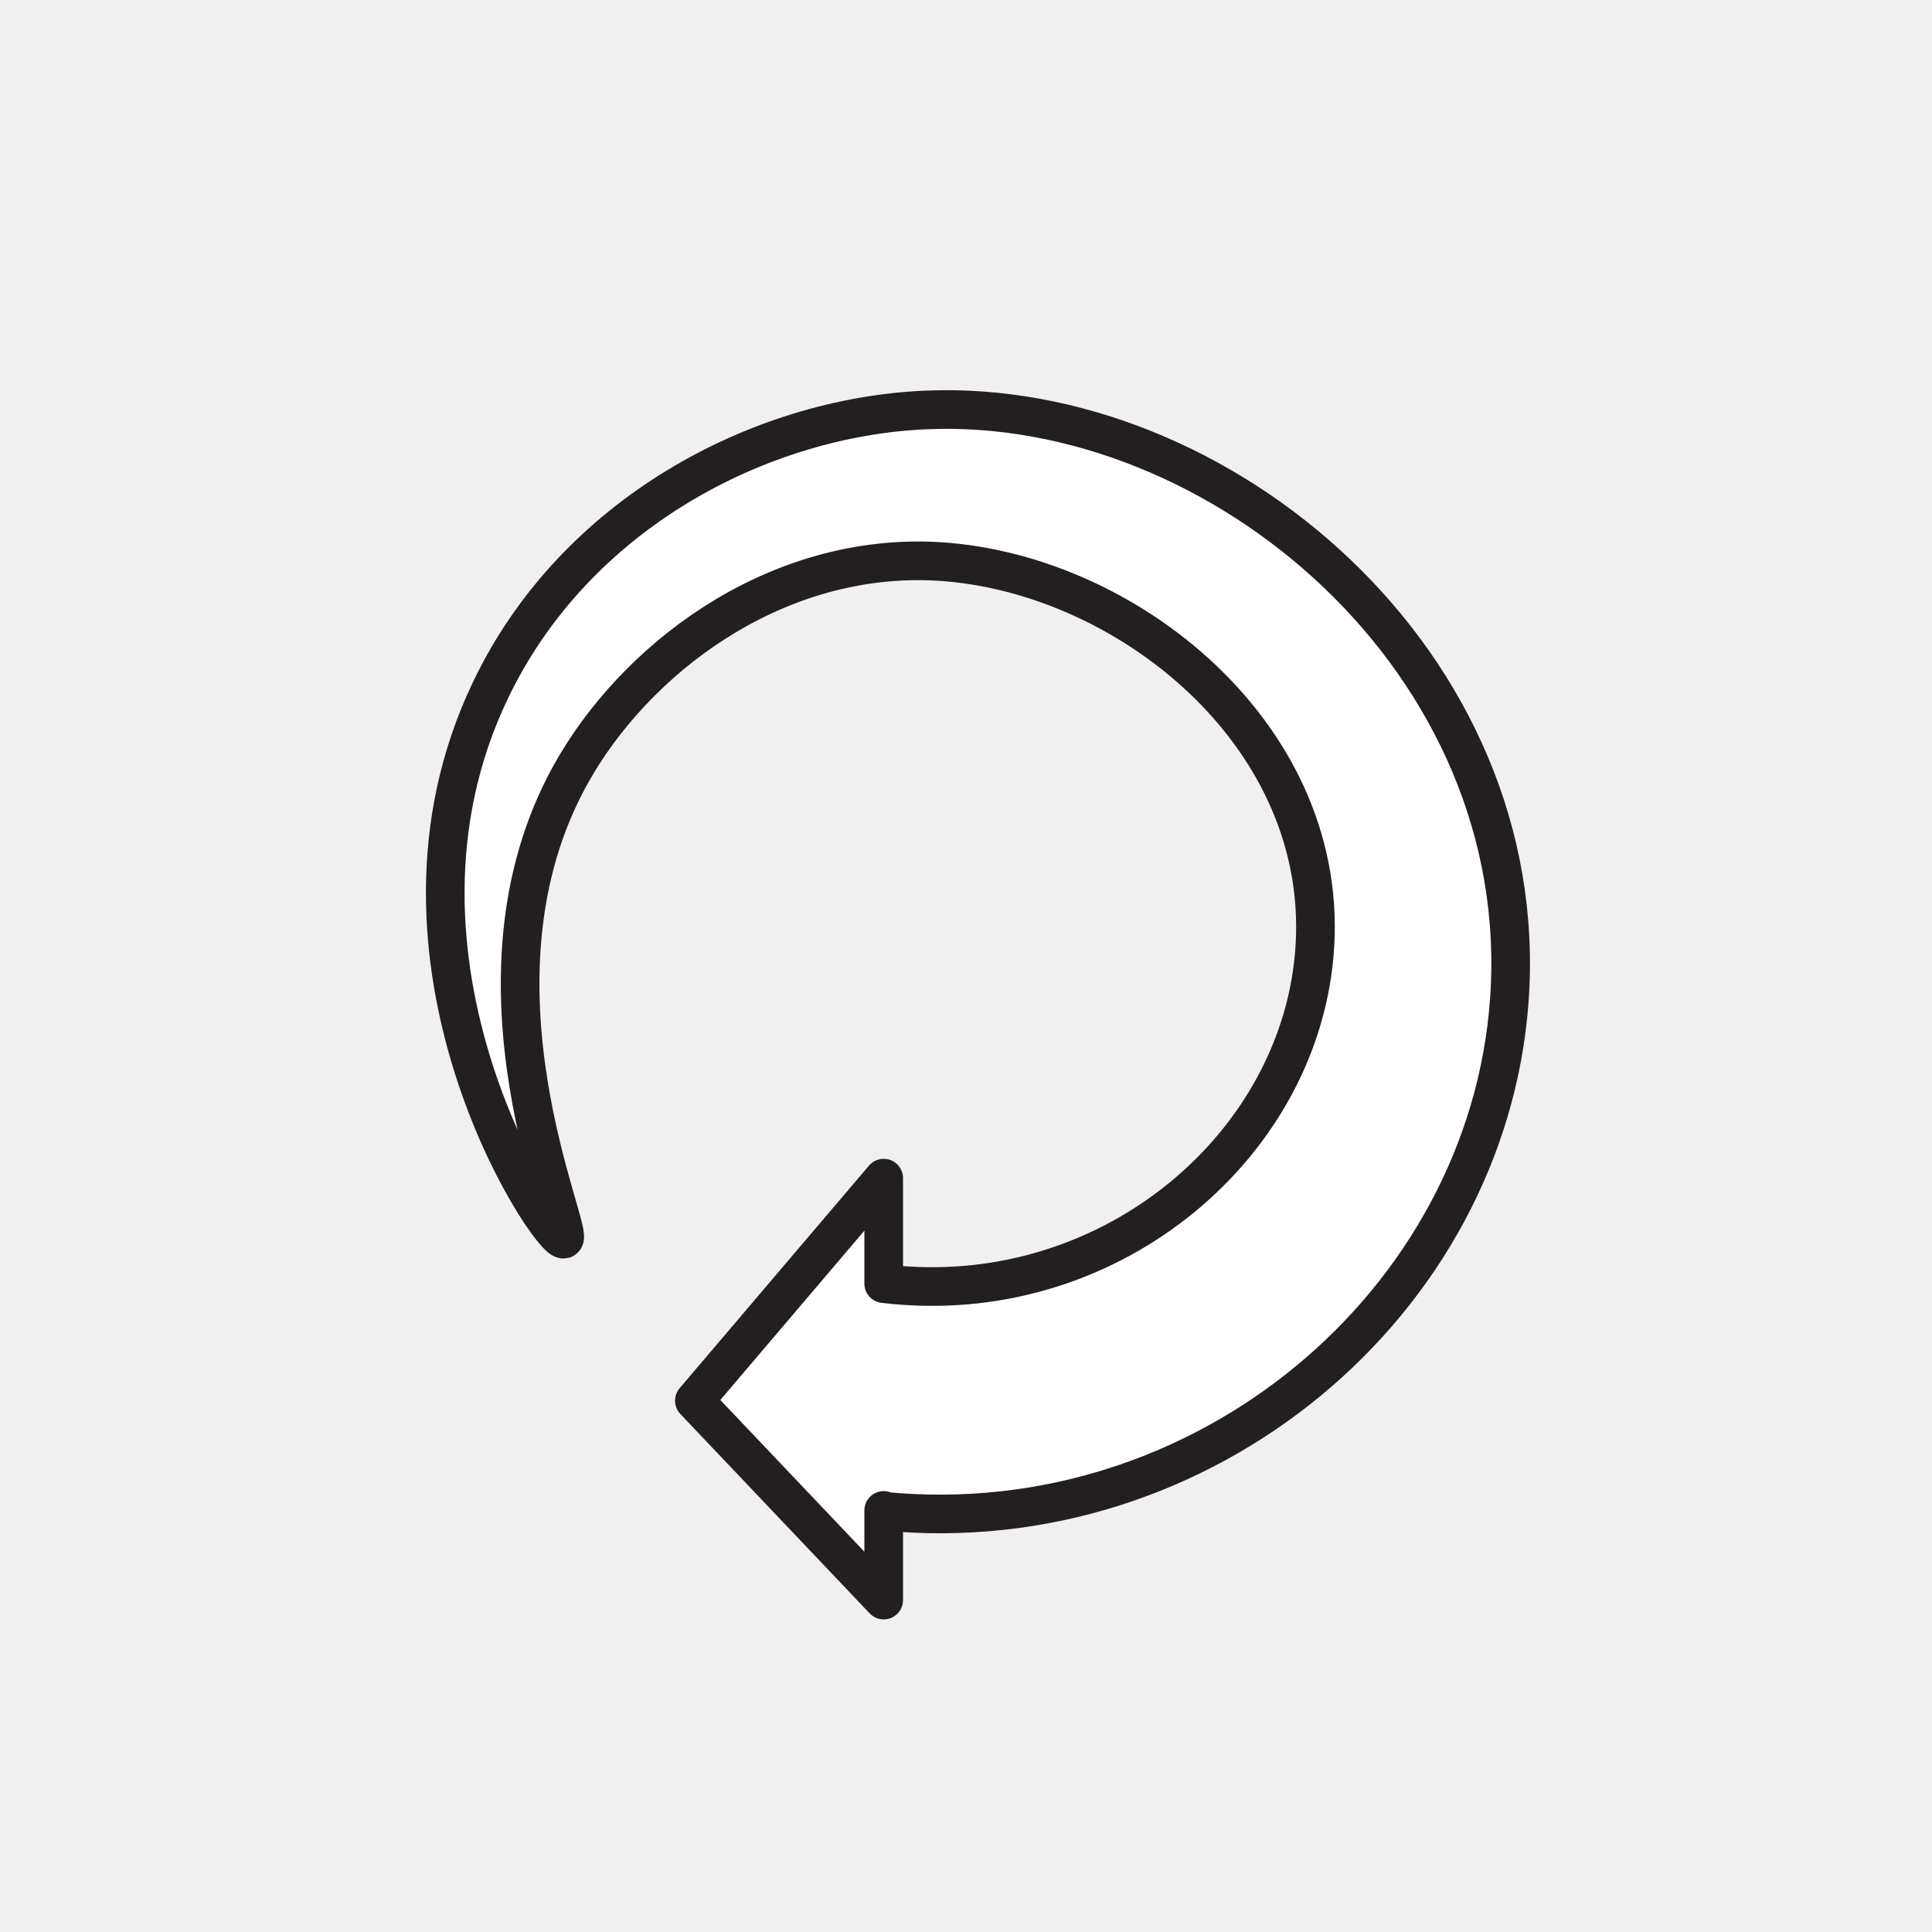
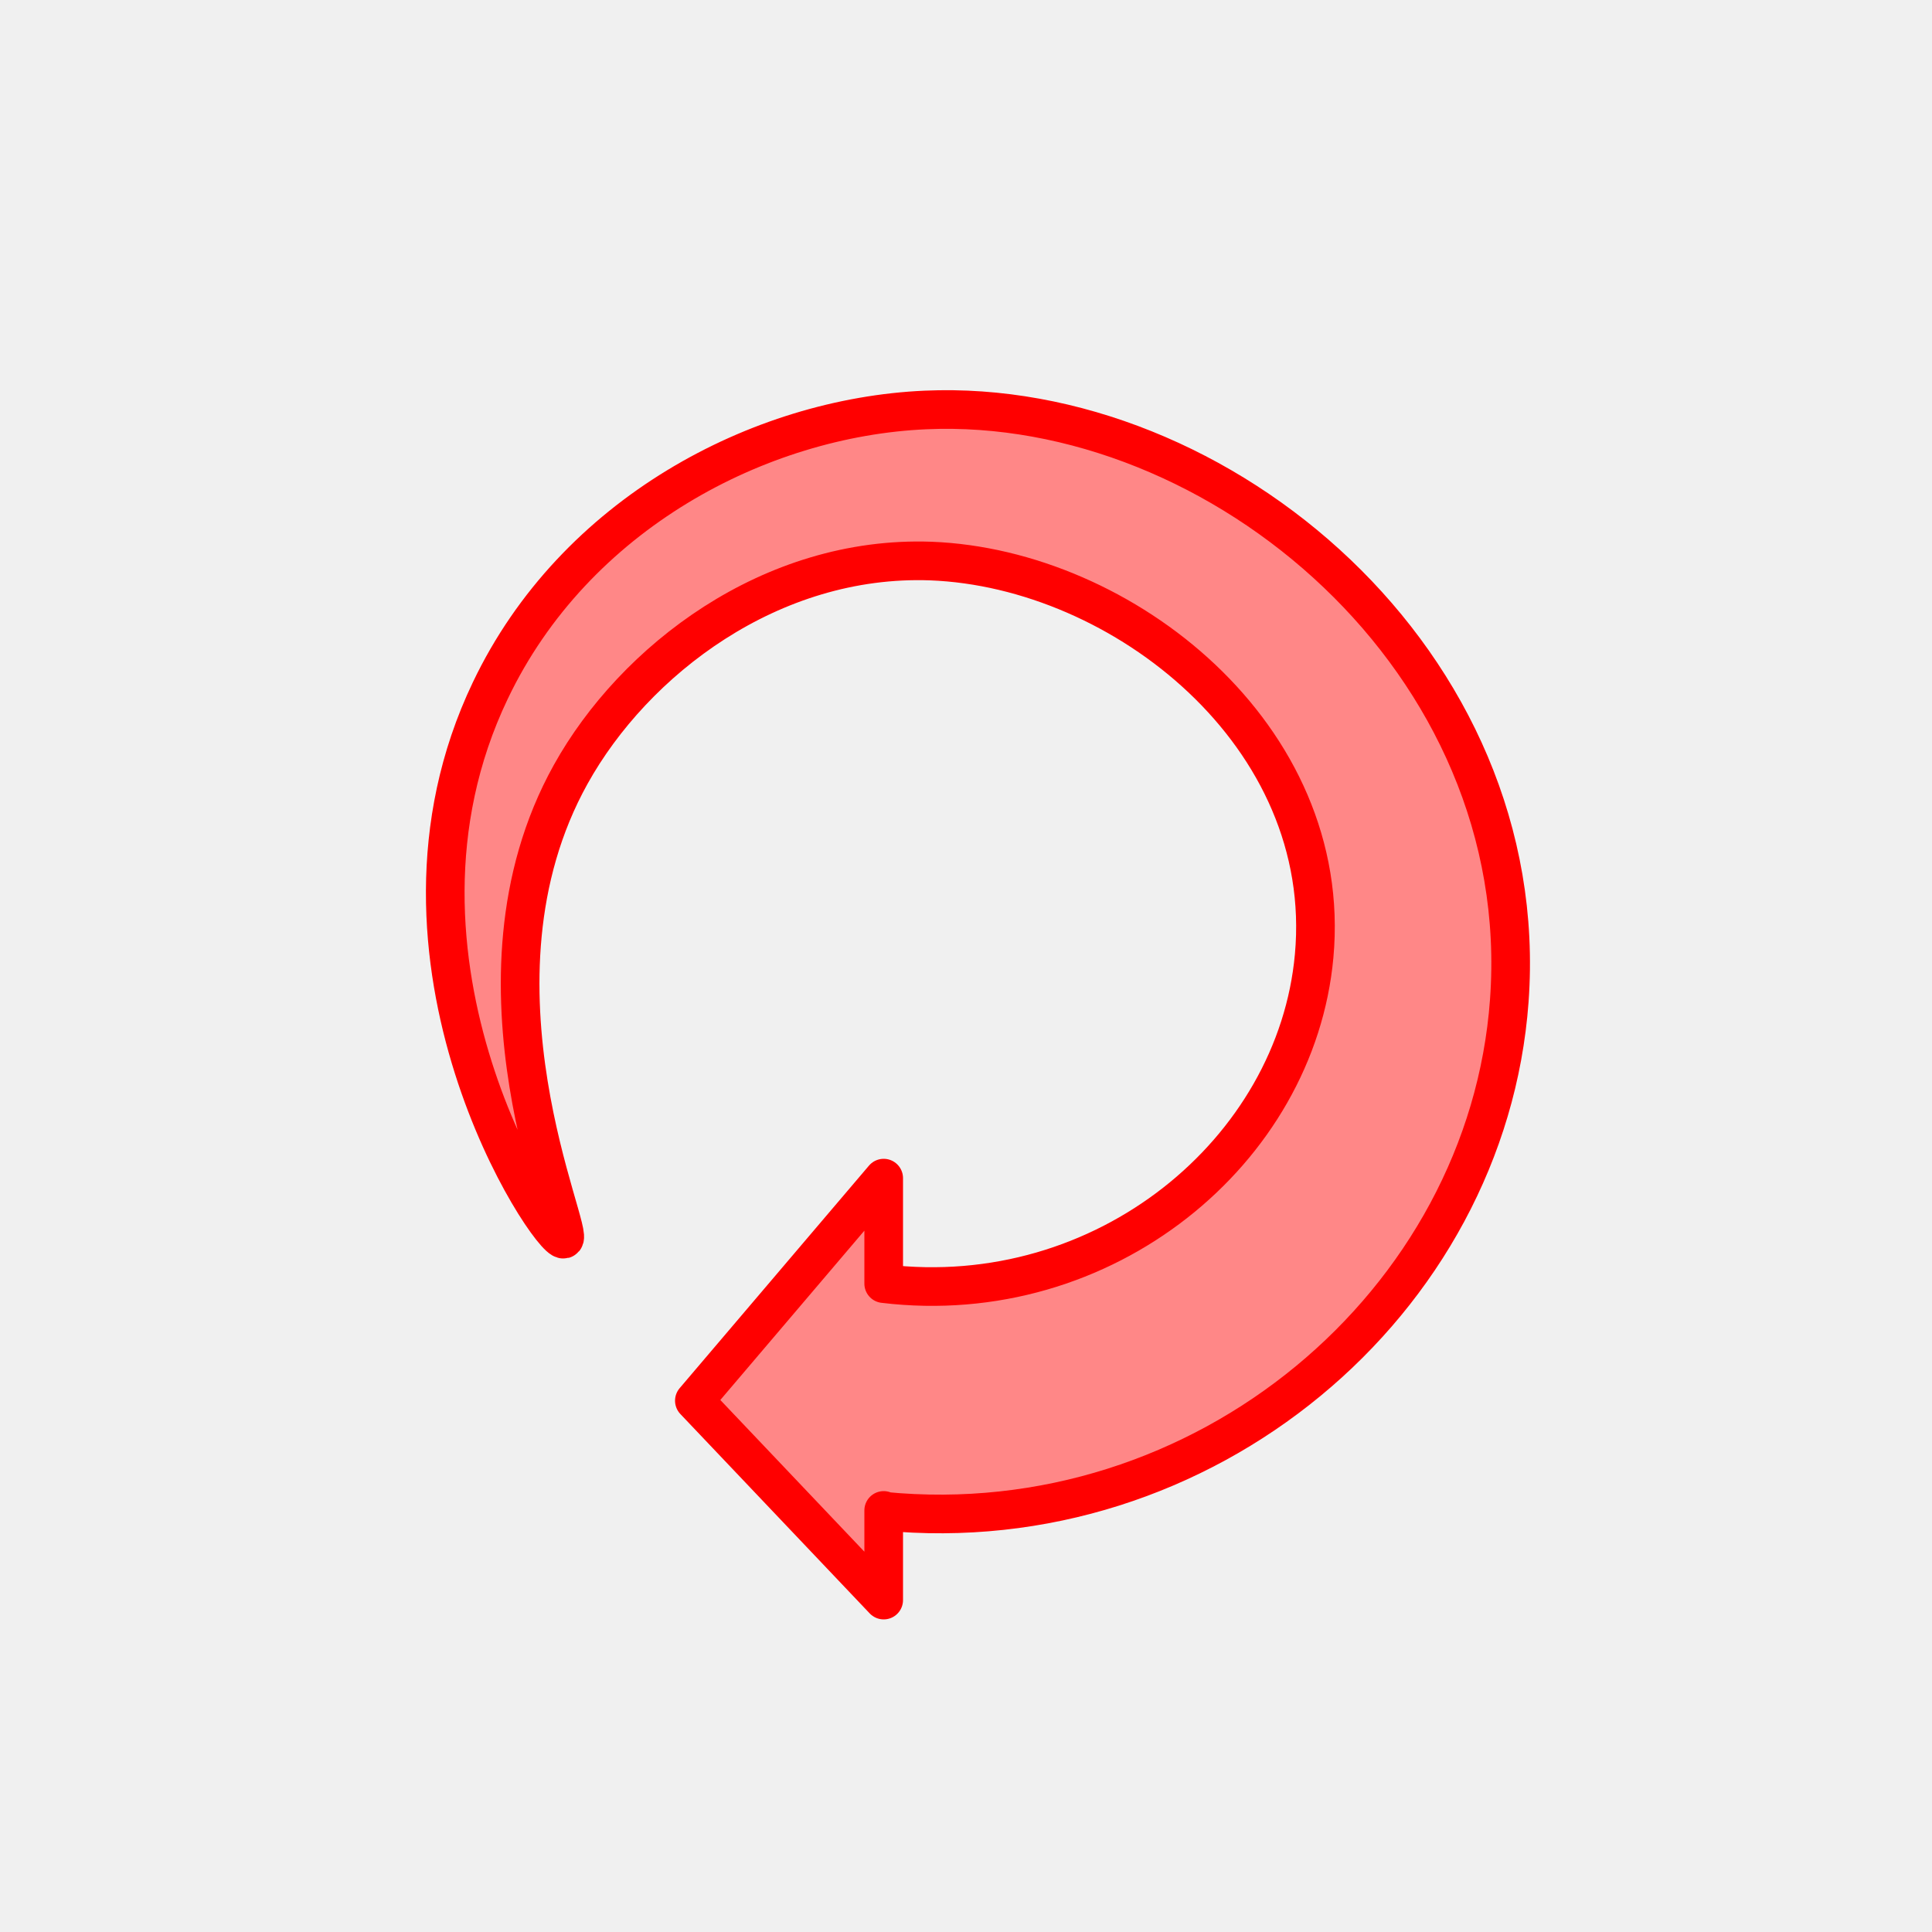
<svg xmlns="http://www.w3.org/2000/svg" id="Layer_1" data-name="Layer 1" viewBox="0 0 50 50">
  <defs>
    <style>
      .cls-1 {
-         fill: #fff;
-         stroke: #231f20;
+         fill: #ff8787;
+         stroke: #ff0000;
        stroke-linecap: round;
        stroke-linejoin: round;
      }
    </style>
  </defs>
  <path class="cls-1" d="M22.87,39.11c8.28.81,15.62-5.39,16.19-13.21.64-8.76-7.49-15.63-15.11-15.29-4.3.19-9.08,2.69-11.26,7.26-3.35,7,1.54,14.29,1.9,14.2.34-.08-2.83-6.62.18-12.03,1.64-2.95,5.18-5.67,9.32-5.52,4.97.19,10.44,4.52,9.92,10.22-.46,5.05-5.43,9.17-11.14,8.48v-2.73l-4.9,5.76,4.9,5.16v-2.32Z" />
</svg>
